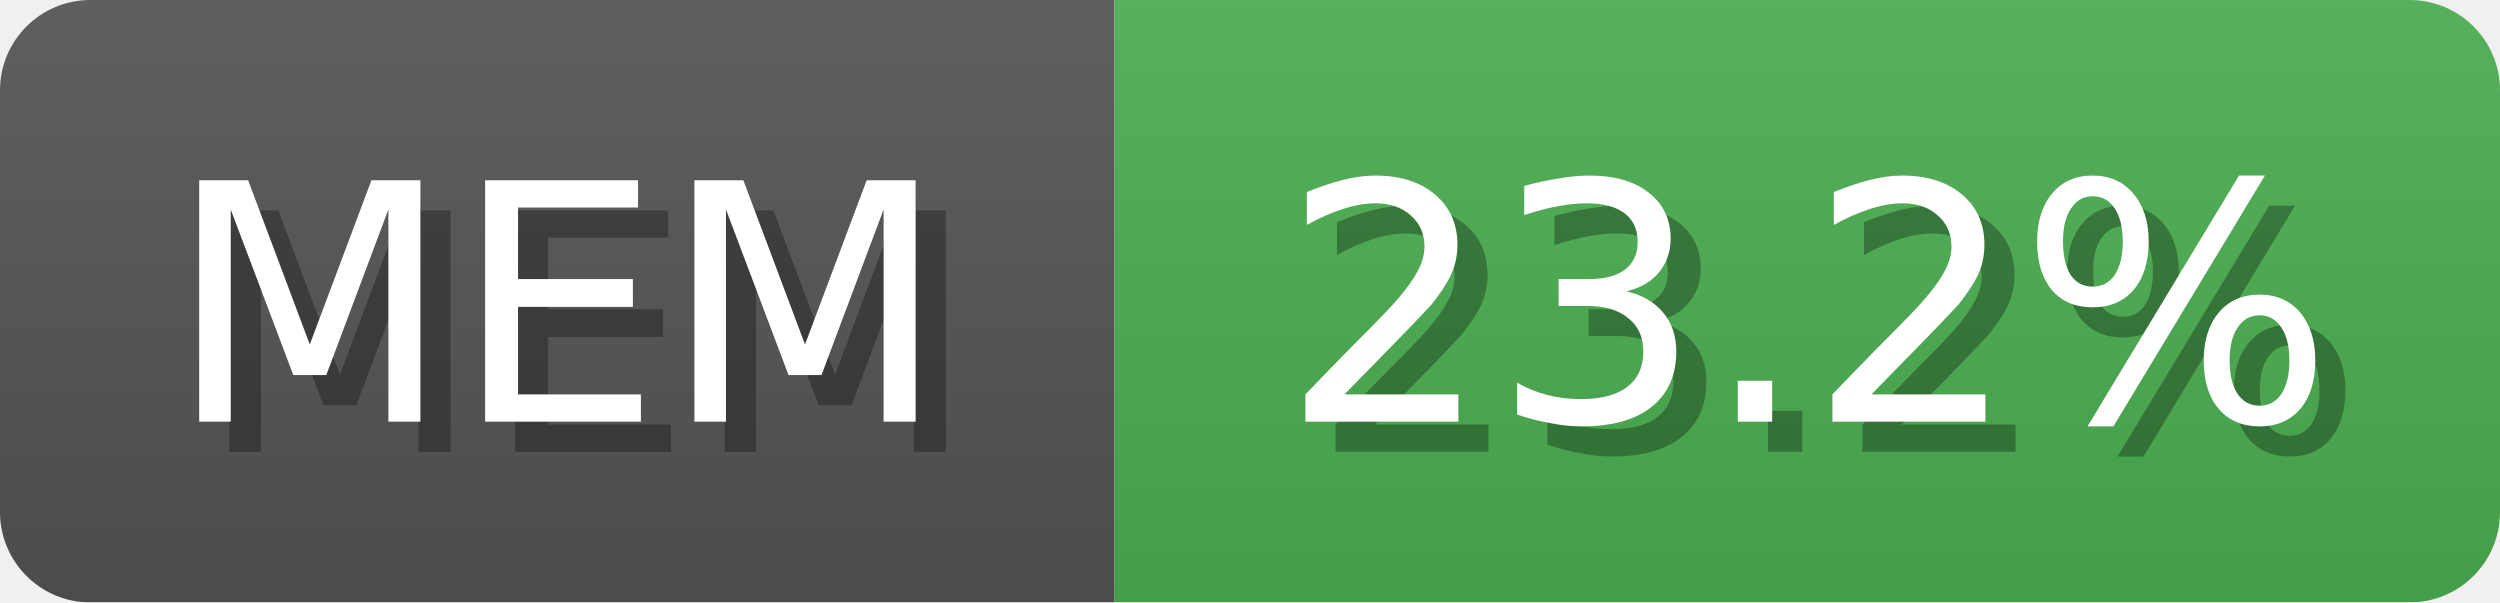
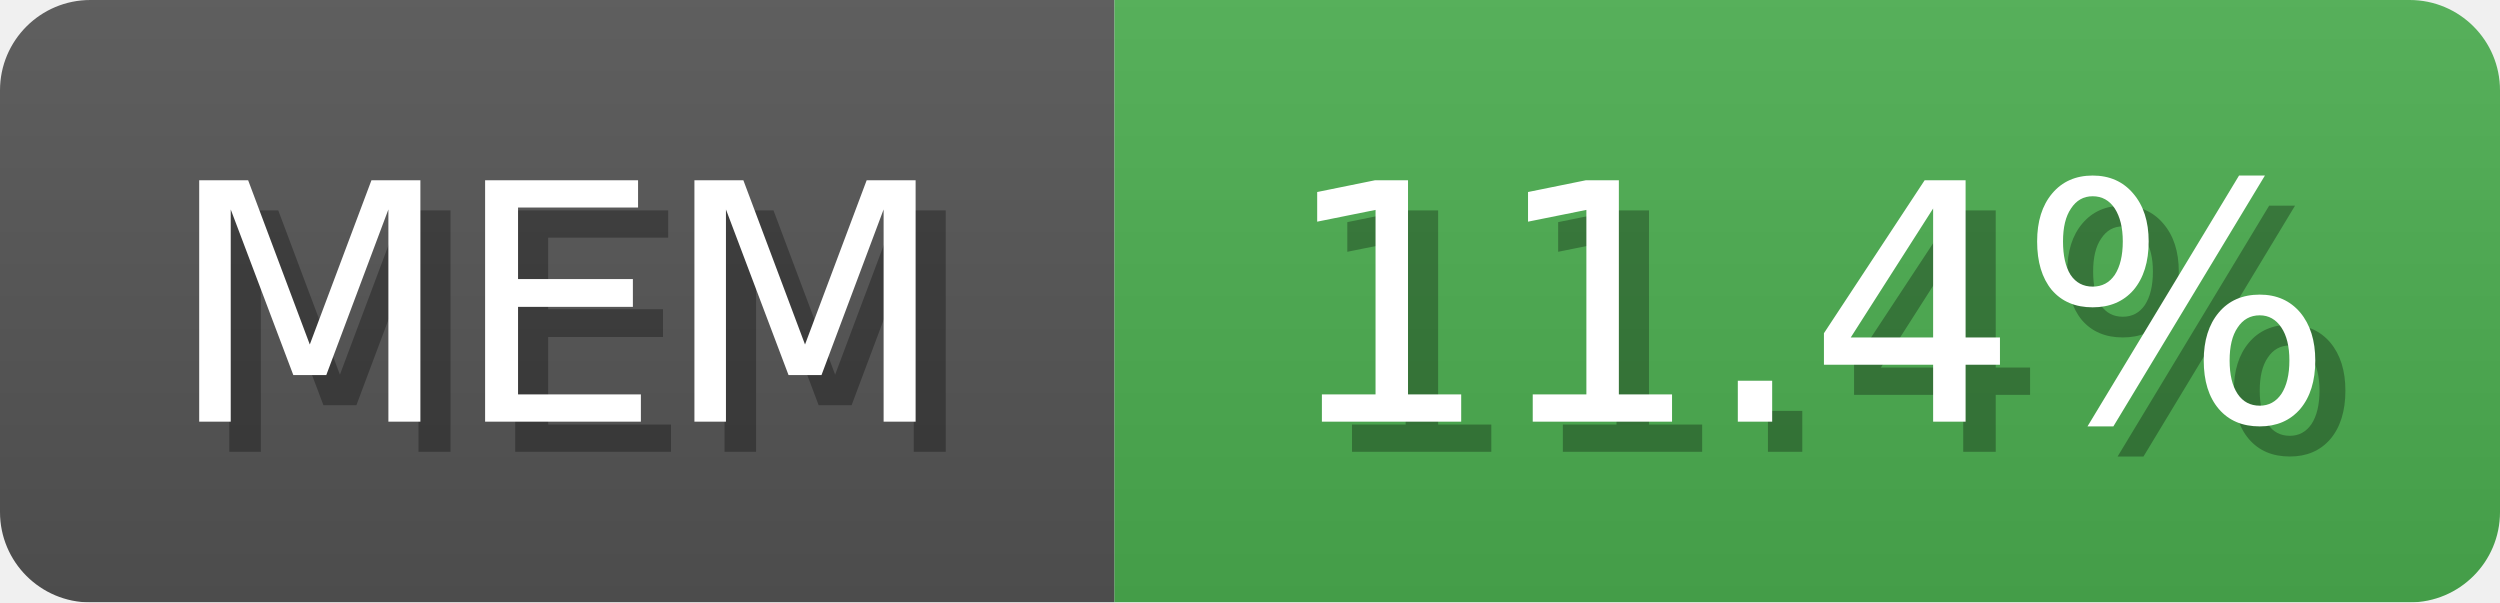
<svg xmlns="http://www.w3.org/2000/svg" width="83" height="20">
  <linearGradient id="b" x2="0" y2="100%">
    <stop offset="0" stop-color="#bbb" stop-opacity=".1" />
    <stop offset="1" stop-opacity=".1" />
  </linearGradient>
-   <mask id="anybadge_46">
+   <mask id="anybadge_2">
    <rect width="83" height="20" rx="3" fill="#fff" />
  </mask>
-   <g mask="url(#anybadge_46)">
+   <g mask="url(#anybadge_2)">
    <path fill="#555" d="M0 0h37v20H0z" />
    <path fill="#4CAF50" d="M37 0h46v20H37z" />
    <path fill="url(#b)" d="M0 0h83v20H0z" />
  </g>
  <g fill="#fff" text-anchor="middle" font-family="DejaVu Sans,Verdana,Geneva,sans-serif" font-size="11">
    <text x="19.5" y="15" fill="#010101" fill-opacity=".3">MEM</text>
    <text x="18.5" y="14">MEM</text>
  </g>
  <g fill="#fff" text-anchor="middle" font-family="DejaVu Sans,Verdana,Geneva,sans-serif" font-size="11">
-     <text x="61.0" y="15" fill="#010101" fill-opacity=".3">23.2%</text>
-     <text x="60.0" y="14">23.2%</text>
+     <text x="61.0" y="15" fill="#010101" fill-opacity=".3">11.4%</text>
+     <text x="60.0" y="14">11.4%</text>
  </g>
</svg>
